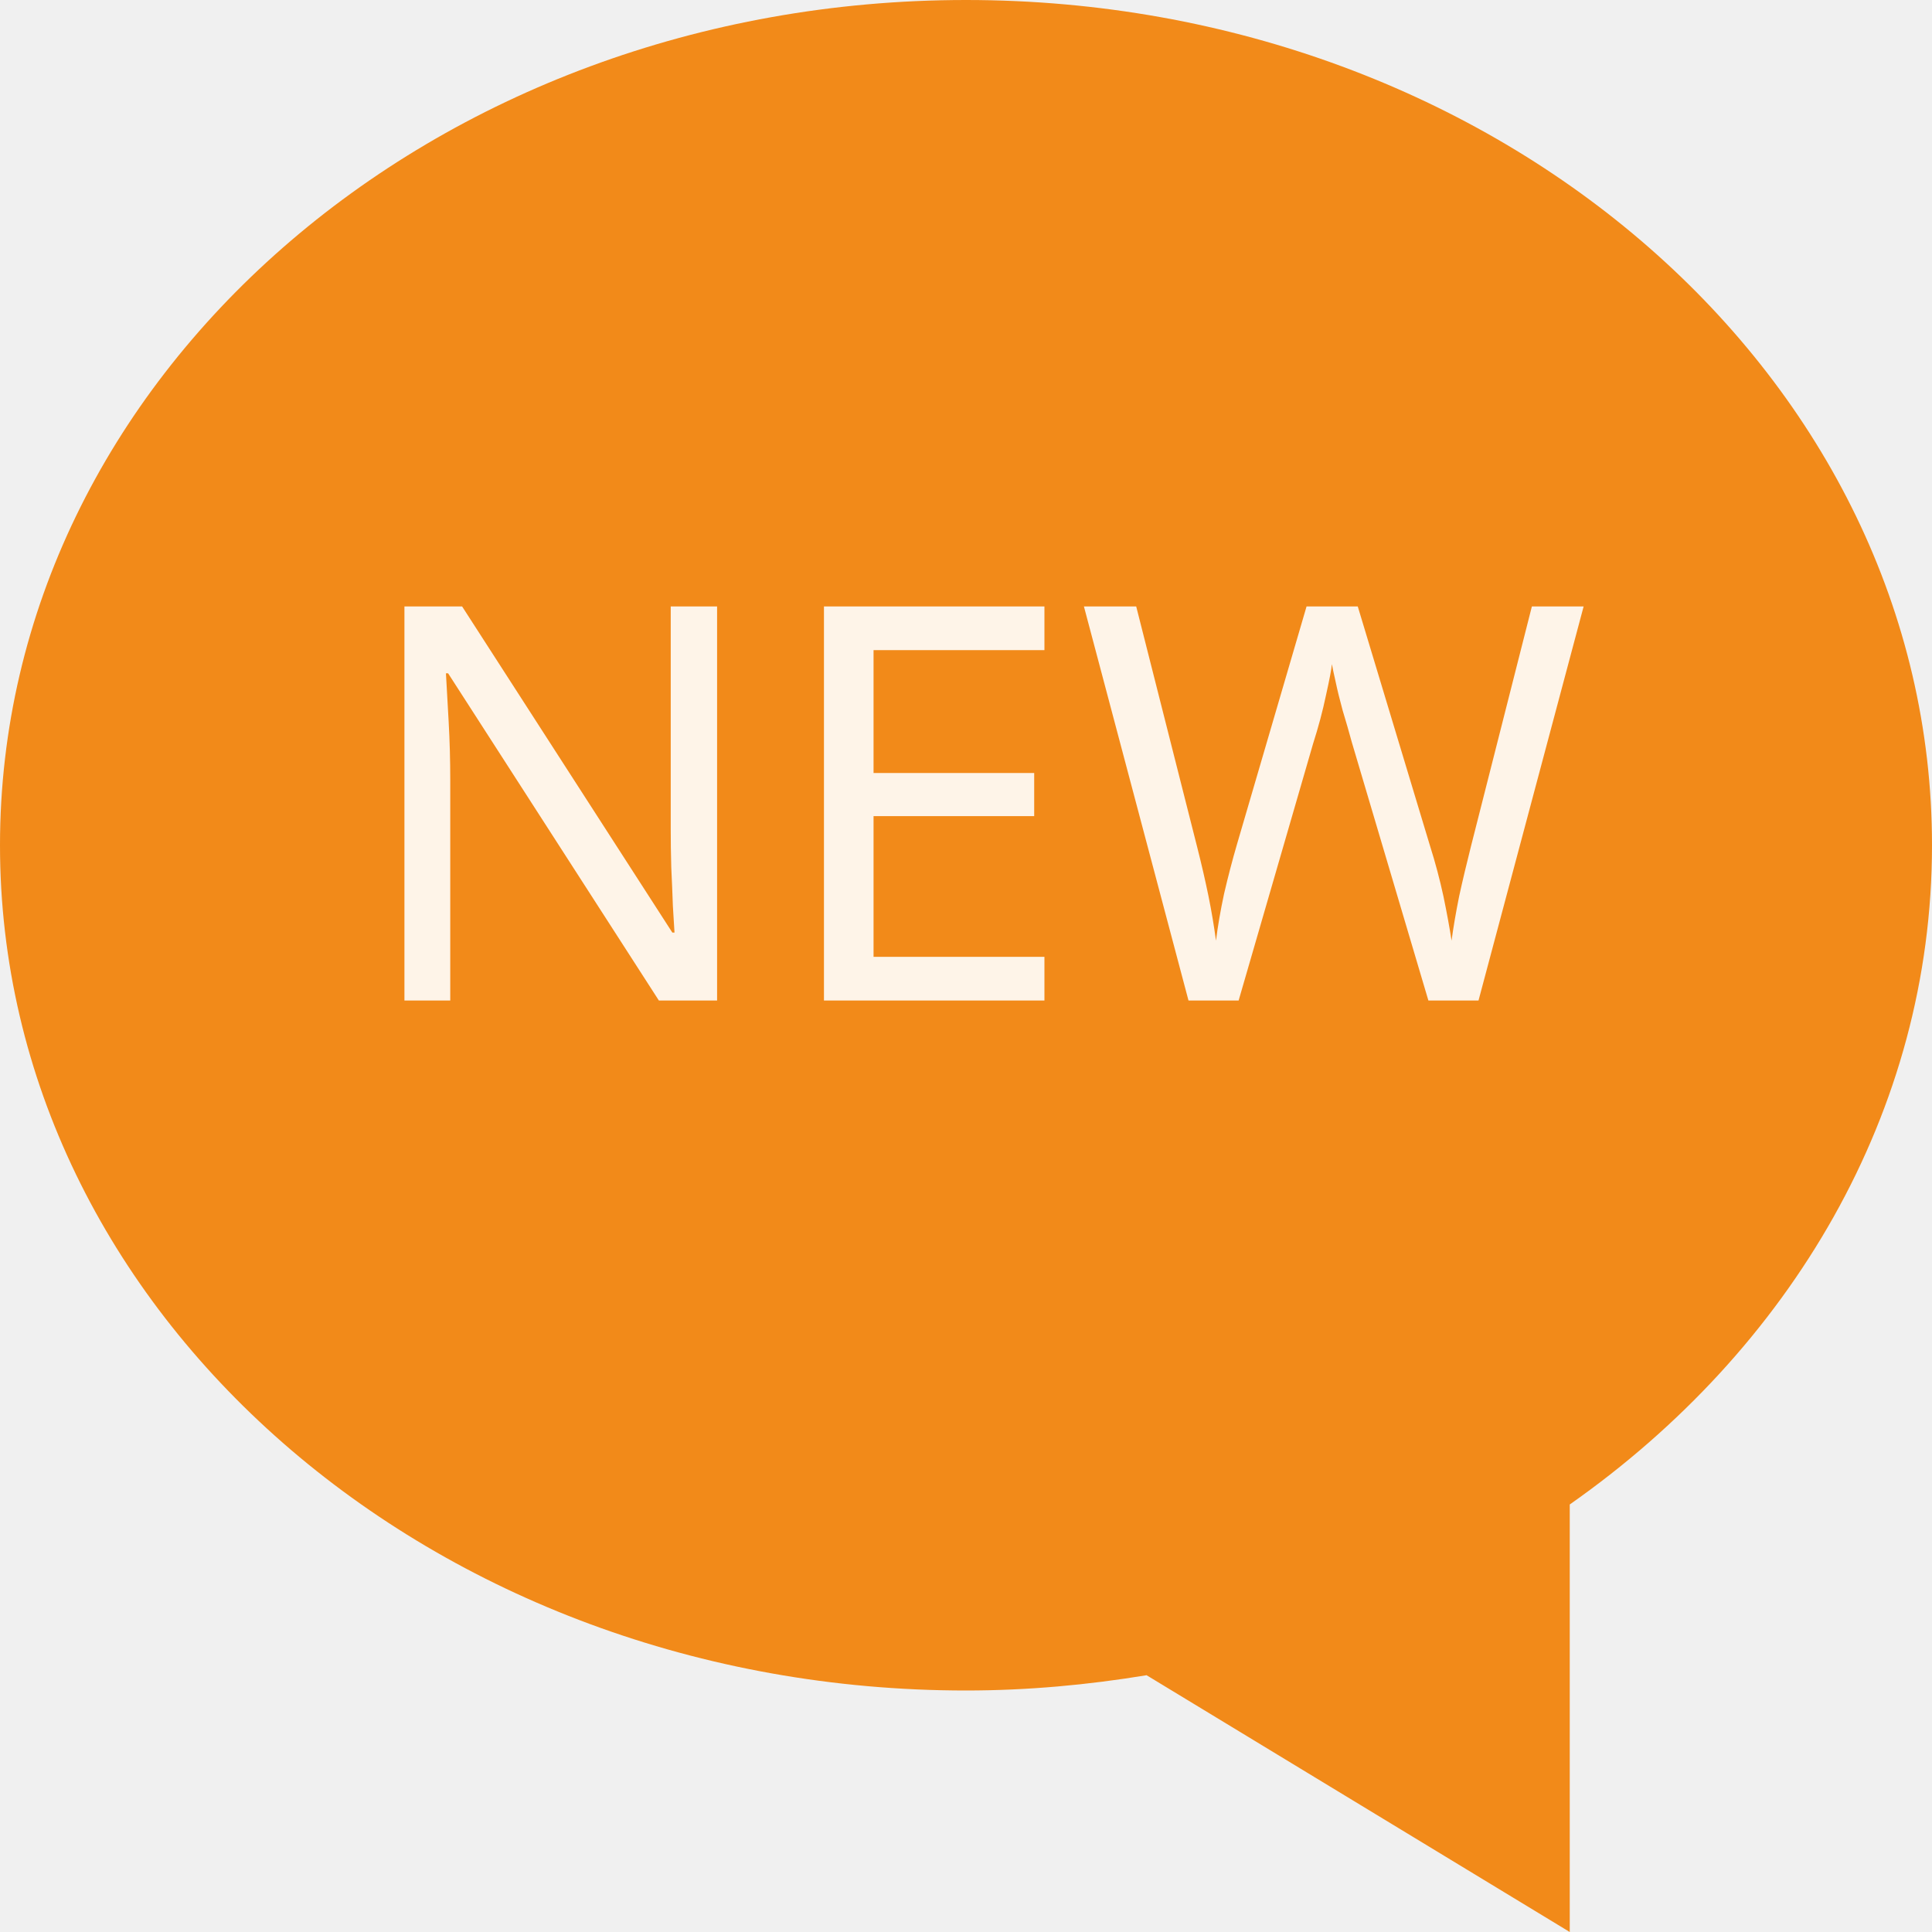
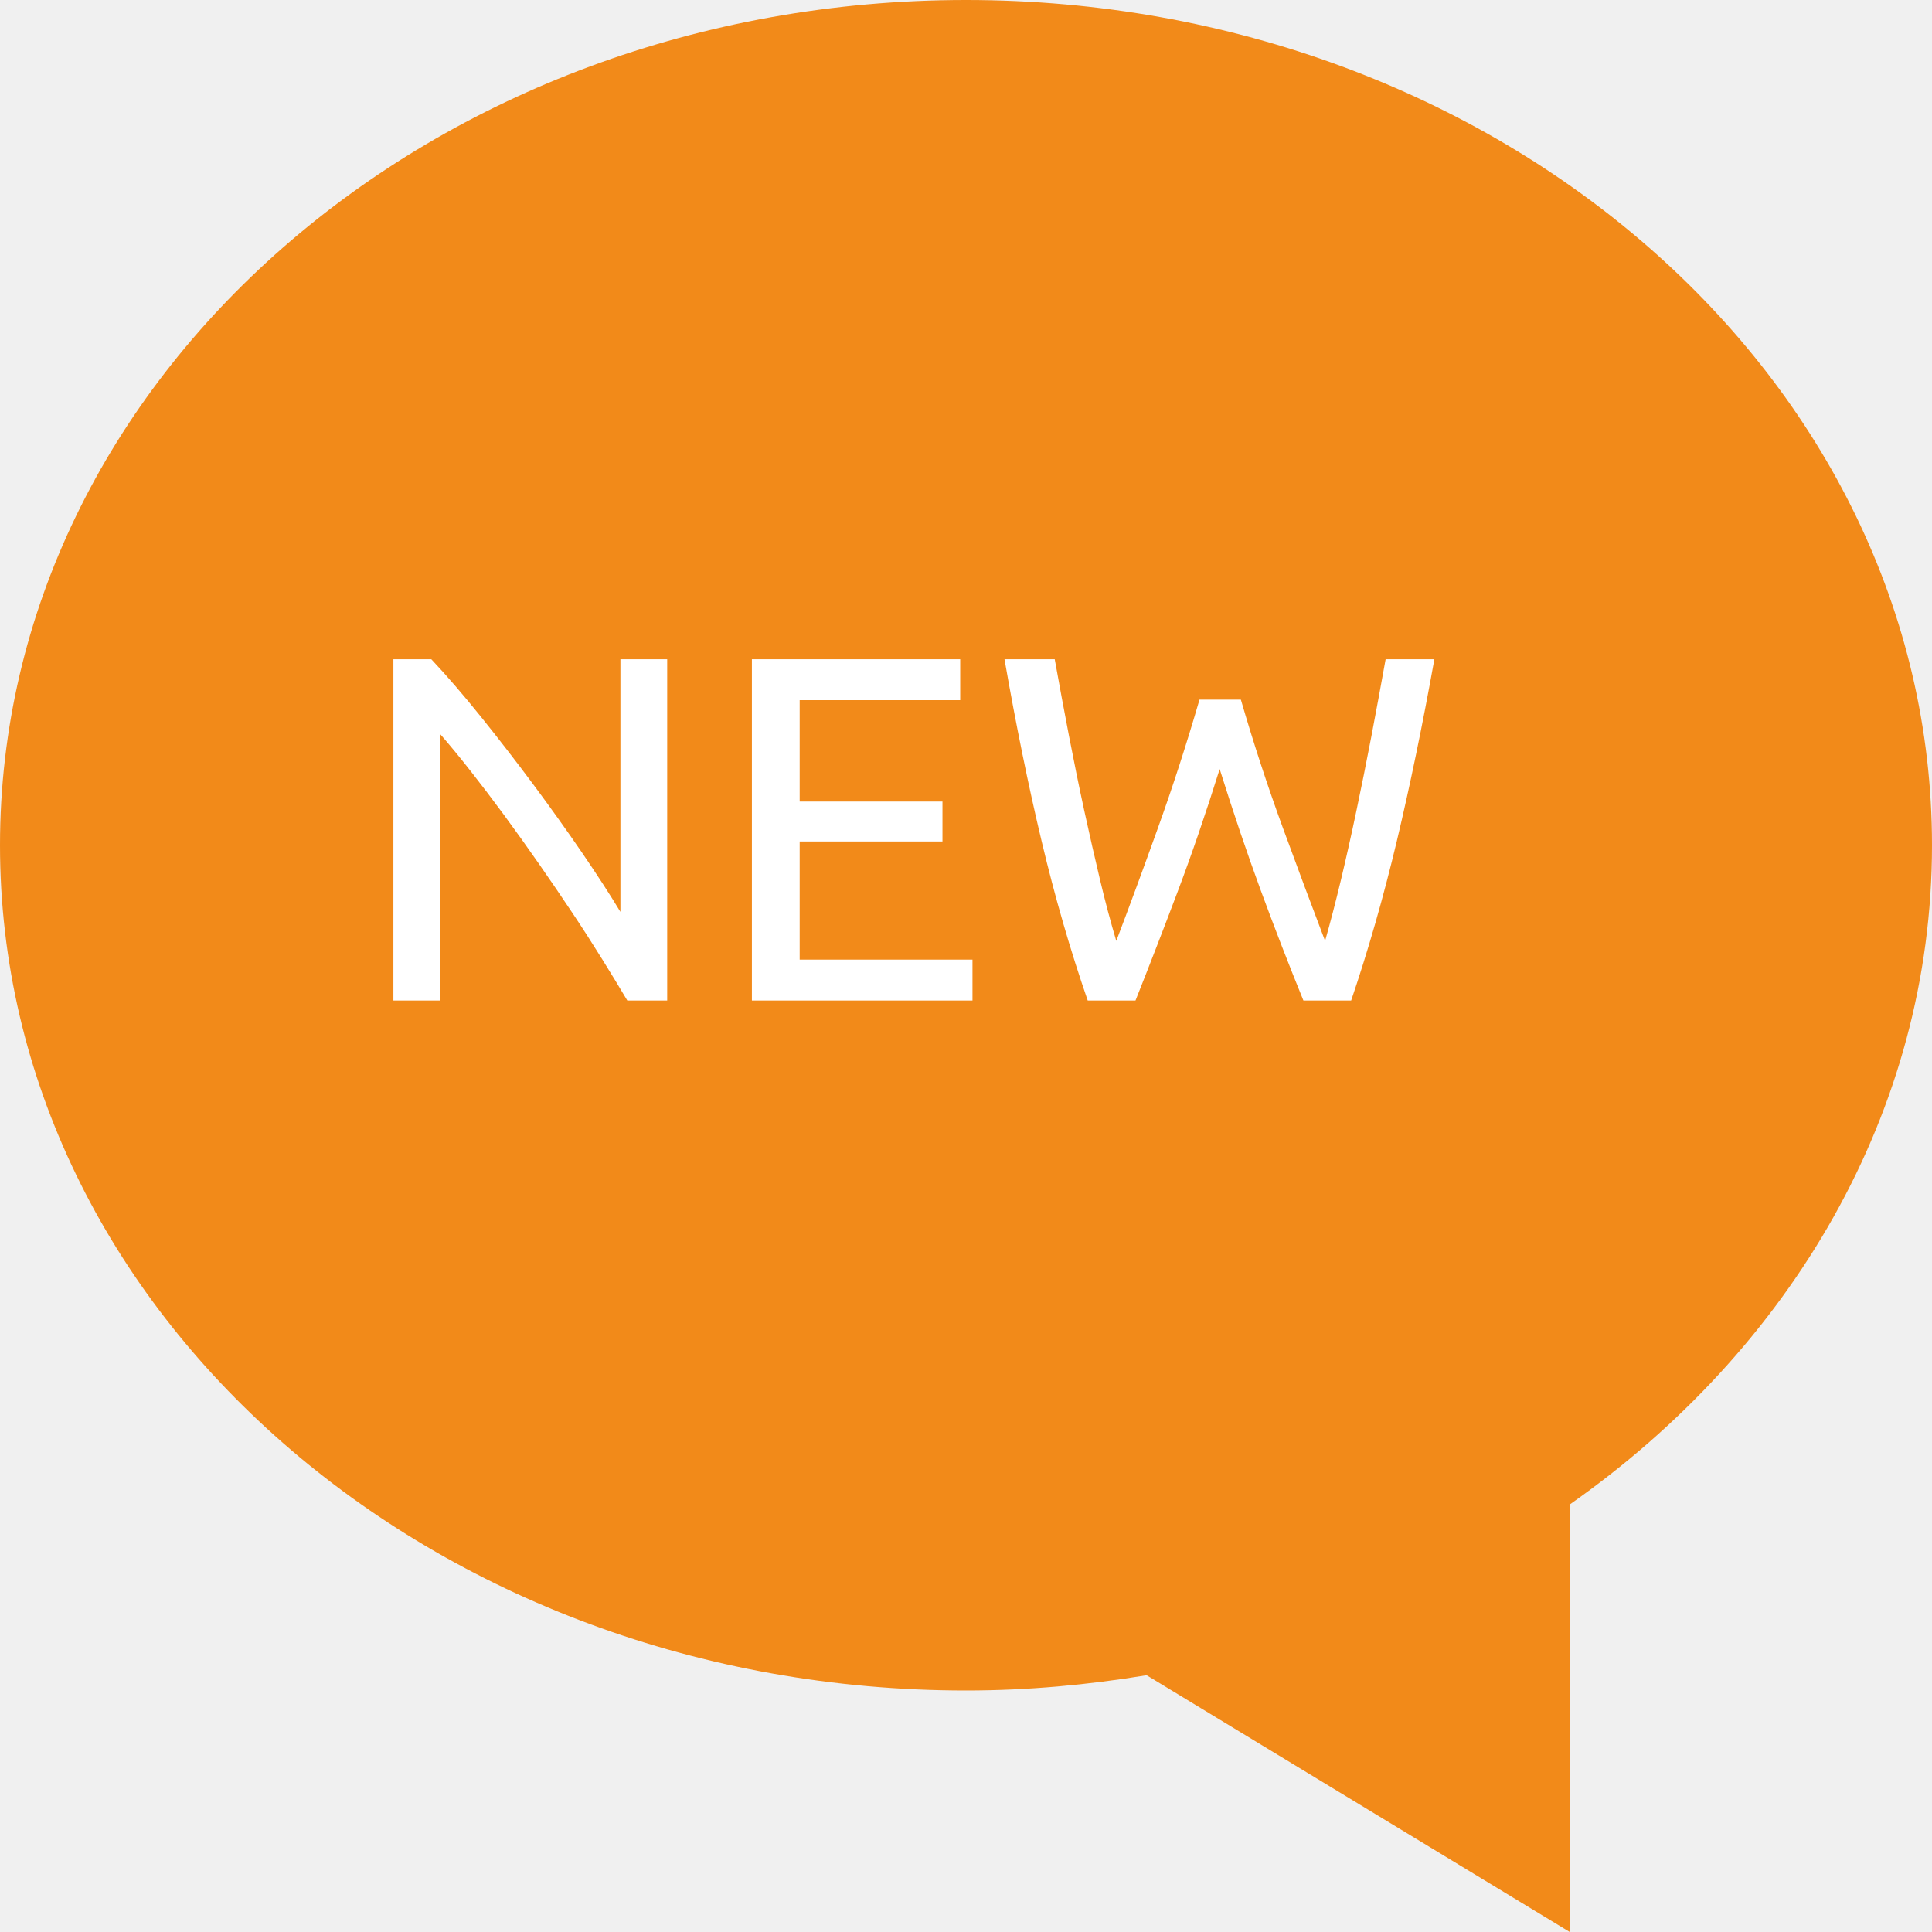
<svg xmlns="http://www.w3.org/2000/svg" width="56px" height="56px" viewBox="0 0 56 56" version="1.1">
  <defs />
-   <g id="Welcome" stroke="none" stroke-width="1" fill="none" fill-rule="evenodd">
-     <g id="Home-4" transform="translate(-81, -1073)">
-       <g id="новинки" transform="translate(61, 1072)">
-         <g id="контент" transform="translate(1, 0)">
-           <g id="товар-3" transform="translate(0.515641, 1)">
-             <g id="Fill-192-+-NEW-2" transform="translate(18.48436, 0)">
-               <path d="M28,0 C12.537,0 0,10.971 0,24.5 C0,32.233 4.104,39.12 10.5,43.608 L10.5,56 L22.766,48.557 C24.463,48.837 26.21,49 28,49 C43.463,49 56,38.031 56,24.5 C56,10.971 43.463,0 28,0" id="Fill-192" fill="#F28A19" transform="translate(28, 28) scale(-1, 1) translate(-28, -28) " />
-               <text id="NEW-2" opacity="0.9" fill="#FFFFFF" font-family="Ubuntu" font-size="16" font-weight="normal">
-                 <tspan x="10.176" y="29">NEW</tspan>
-               </text>
+   <g id="Page-1" stroke="none" stroke-width="1" fill="none" fill-rule="evenodd">
+     <g id="ico-new" transform="translate(-1, 0)">
+       <g id="Welcome">
+         <g id="Home-4">
+           <g id="новинки">
+             <g id="контент">
+               <g id="товар-3" transform="translate(0.515641, 0)">
+                 <g id="Fill-192-+-NEW-2" transform="translate(0.484359, 0)">
+                   <path d="M28,0 C12.537,0 0,10.971 0,24.5 C0,32.233 4.104,39.12 10.5,43.608 L10.5,56 L22.766,48.557 C24.463,48.837 26.21,49 28,49 C43.463,49 56,38.031 56,24.5 C56,10.971 43.463,0 28,0" id="Fill-192" fill="#F28A19" transform="translate(28, 28) scale(-1, 1) translate(-28, -28) " />
+                   <g id="NEW-2" transform="translate(11, 19)" fill="#FFFFFF">
+                     <path d="M7.183,10 C6.974,9.648 6.734,9.253 6.462,8.815 C6.191,8.378 5.899,7.923 5.585,7.452 C5.271,6.981 4.945,6.503 4.607,6.018 C4.269,5.533 3.934,5.064 3.601,4.612 C3.268,4.16 2.944,3.734 2.63,3.335 C2.316,2.935 2.026,2.583 1.759,2.278 L1.759,10 L0.403,10 L0.403,0.109 L1.502,0.109 C1.95,0.585 2.428,1.139 2.937,1.772 C3.446,2.404 3.95,3.056 4.45,3.727 C4.949,4.398 5.42,5.057 5.863,5.704 C6.305,6.351 6.679,6.927 6.983,7.431 L6.983,0.109 L8.339,0.109 L8.339,10 L7.183,10 Z M10.794,10 L10.794,0.109 L16.832,0.109 L16.832,1.294 L12.179,1.294 L12.179,4.234 L16.318,4.234 L16.318,5.39 L12.179,5.39 L12.179,8.815 L17.188,8.815 L17.188,10 L10.794,10 Z M24.353,3.292 C23.954,4.567 23.549,5.747 23.14,6.831 C22.731,7.916 22.322,8.972 21.913,10 L20.528,10 C20.024,8.544 19.579,7.007 19.194,5.39 C18.808,3.772 18.449,2.012 18.116,0.109 L19.572,0.109 C19.705,0.851 19.843,1.593 19.986,2.335 C20.129,3.078 20.276,3.798 20.428,4.498 C20.581,5.197 20.733,5.866 20.885,6.503 C21.037,7.141 21.194,7.731 21.356,8.273 C21.737,7.274 22.141,6.177 22.569,4.983 C22.998,3.789 23.397,2.554 23.768,1.279 L24.967,1.279 C25.338,2.554 25.743,3.789 26.18,4.983 C26.618,6.177 27.027,7.274 27.408,8.273 C27.56,7.74 27.712,7.155 27.865,6.517 C28.017,5.88 28.167,5.211 28.314,4.512 C28.462,3.813 28.607,3.09 28.75,2.343 C28.892,1.596 29.03,0.851 29.163,0.109 L30.576,0.109 C30.234,2.012 29.87,3.772 29.485,5.39 C29.099,7.007 28.659,8.544 28.164,10 L26.78,10 C26.361,8.972 25.952,7.916 25.552,6.831 C25.153,5.747 24.753,4.567 24.353,3.292 L24.353,3.292 Z" id="NEW" />
+                   </g>
+                 </g>
+               </g>
            </g>
          </g>
        </g>
      </g>
    </g>
  </g>
</svg>
